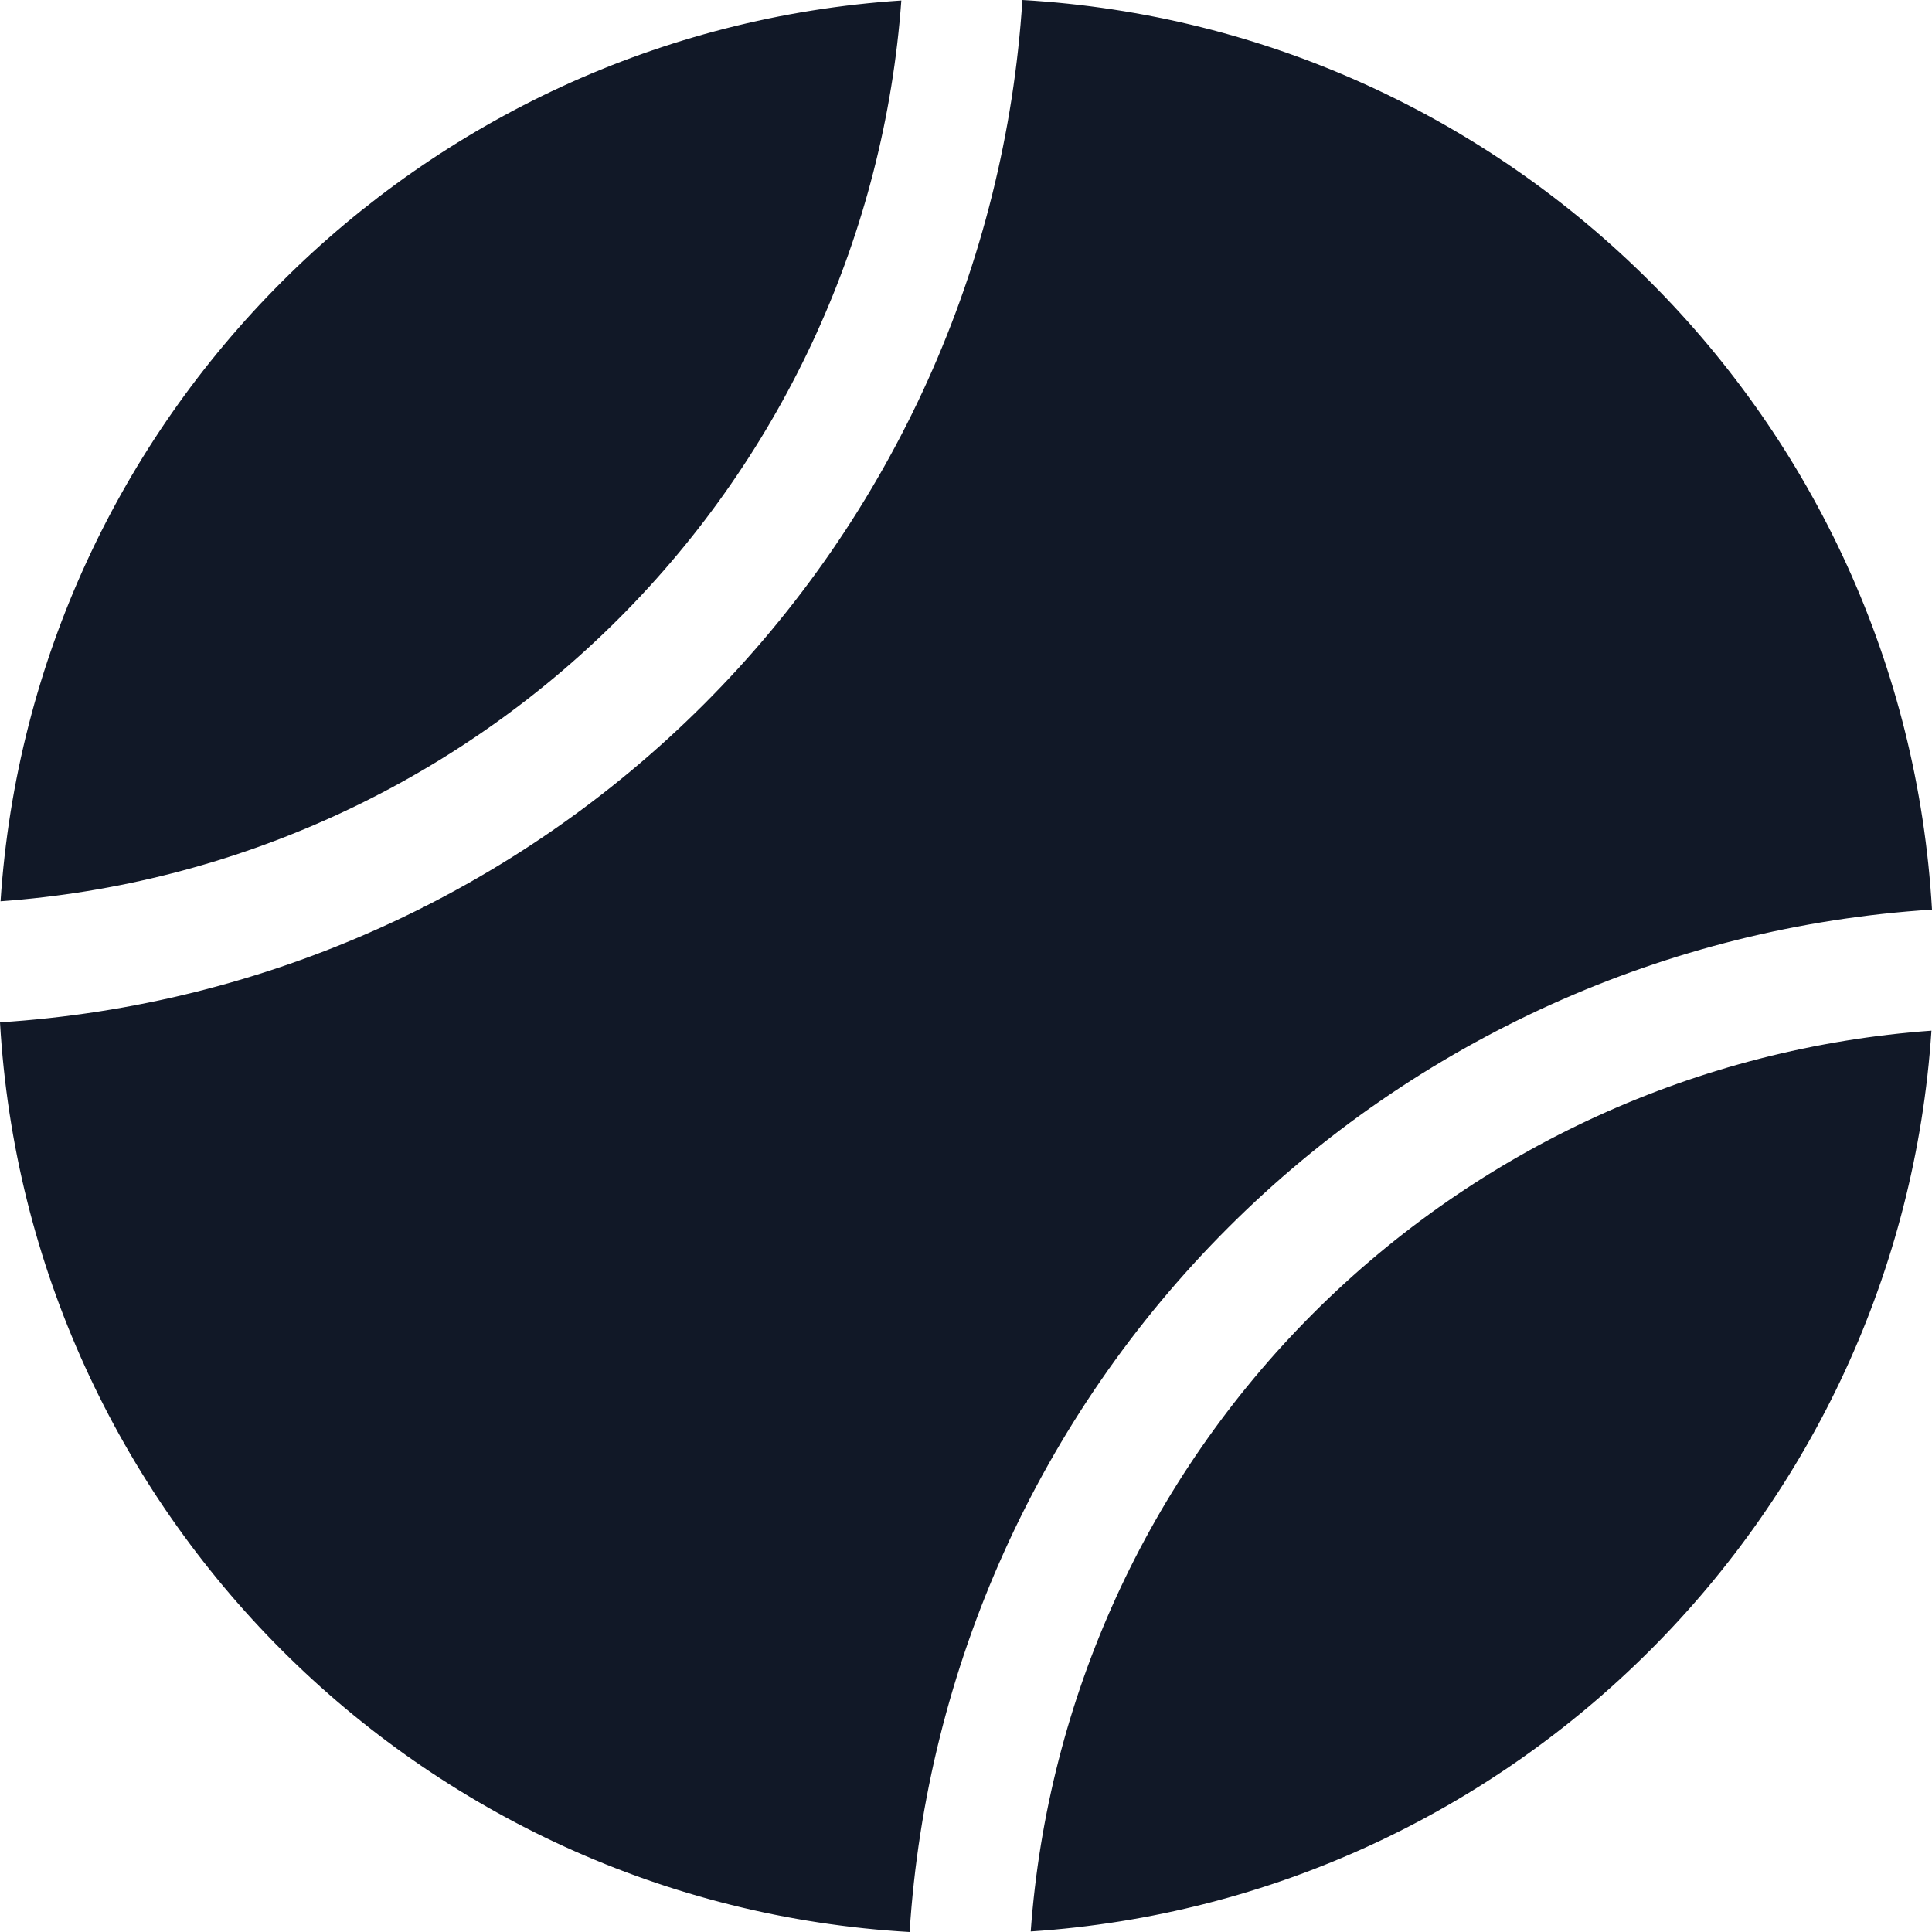
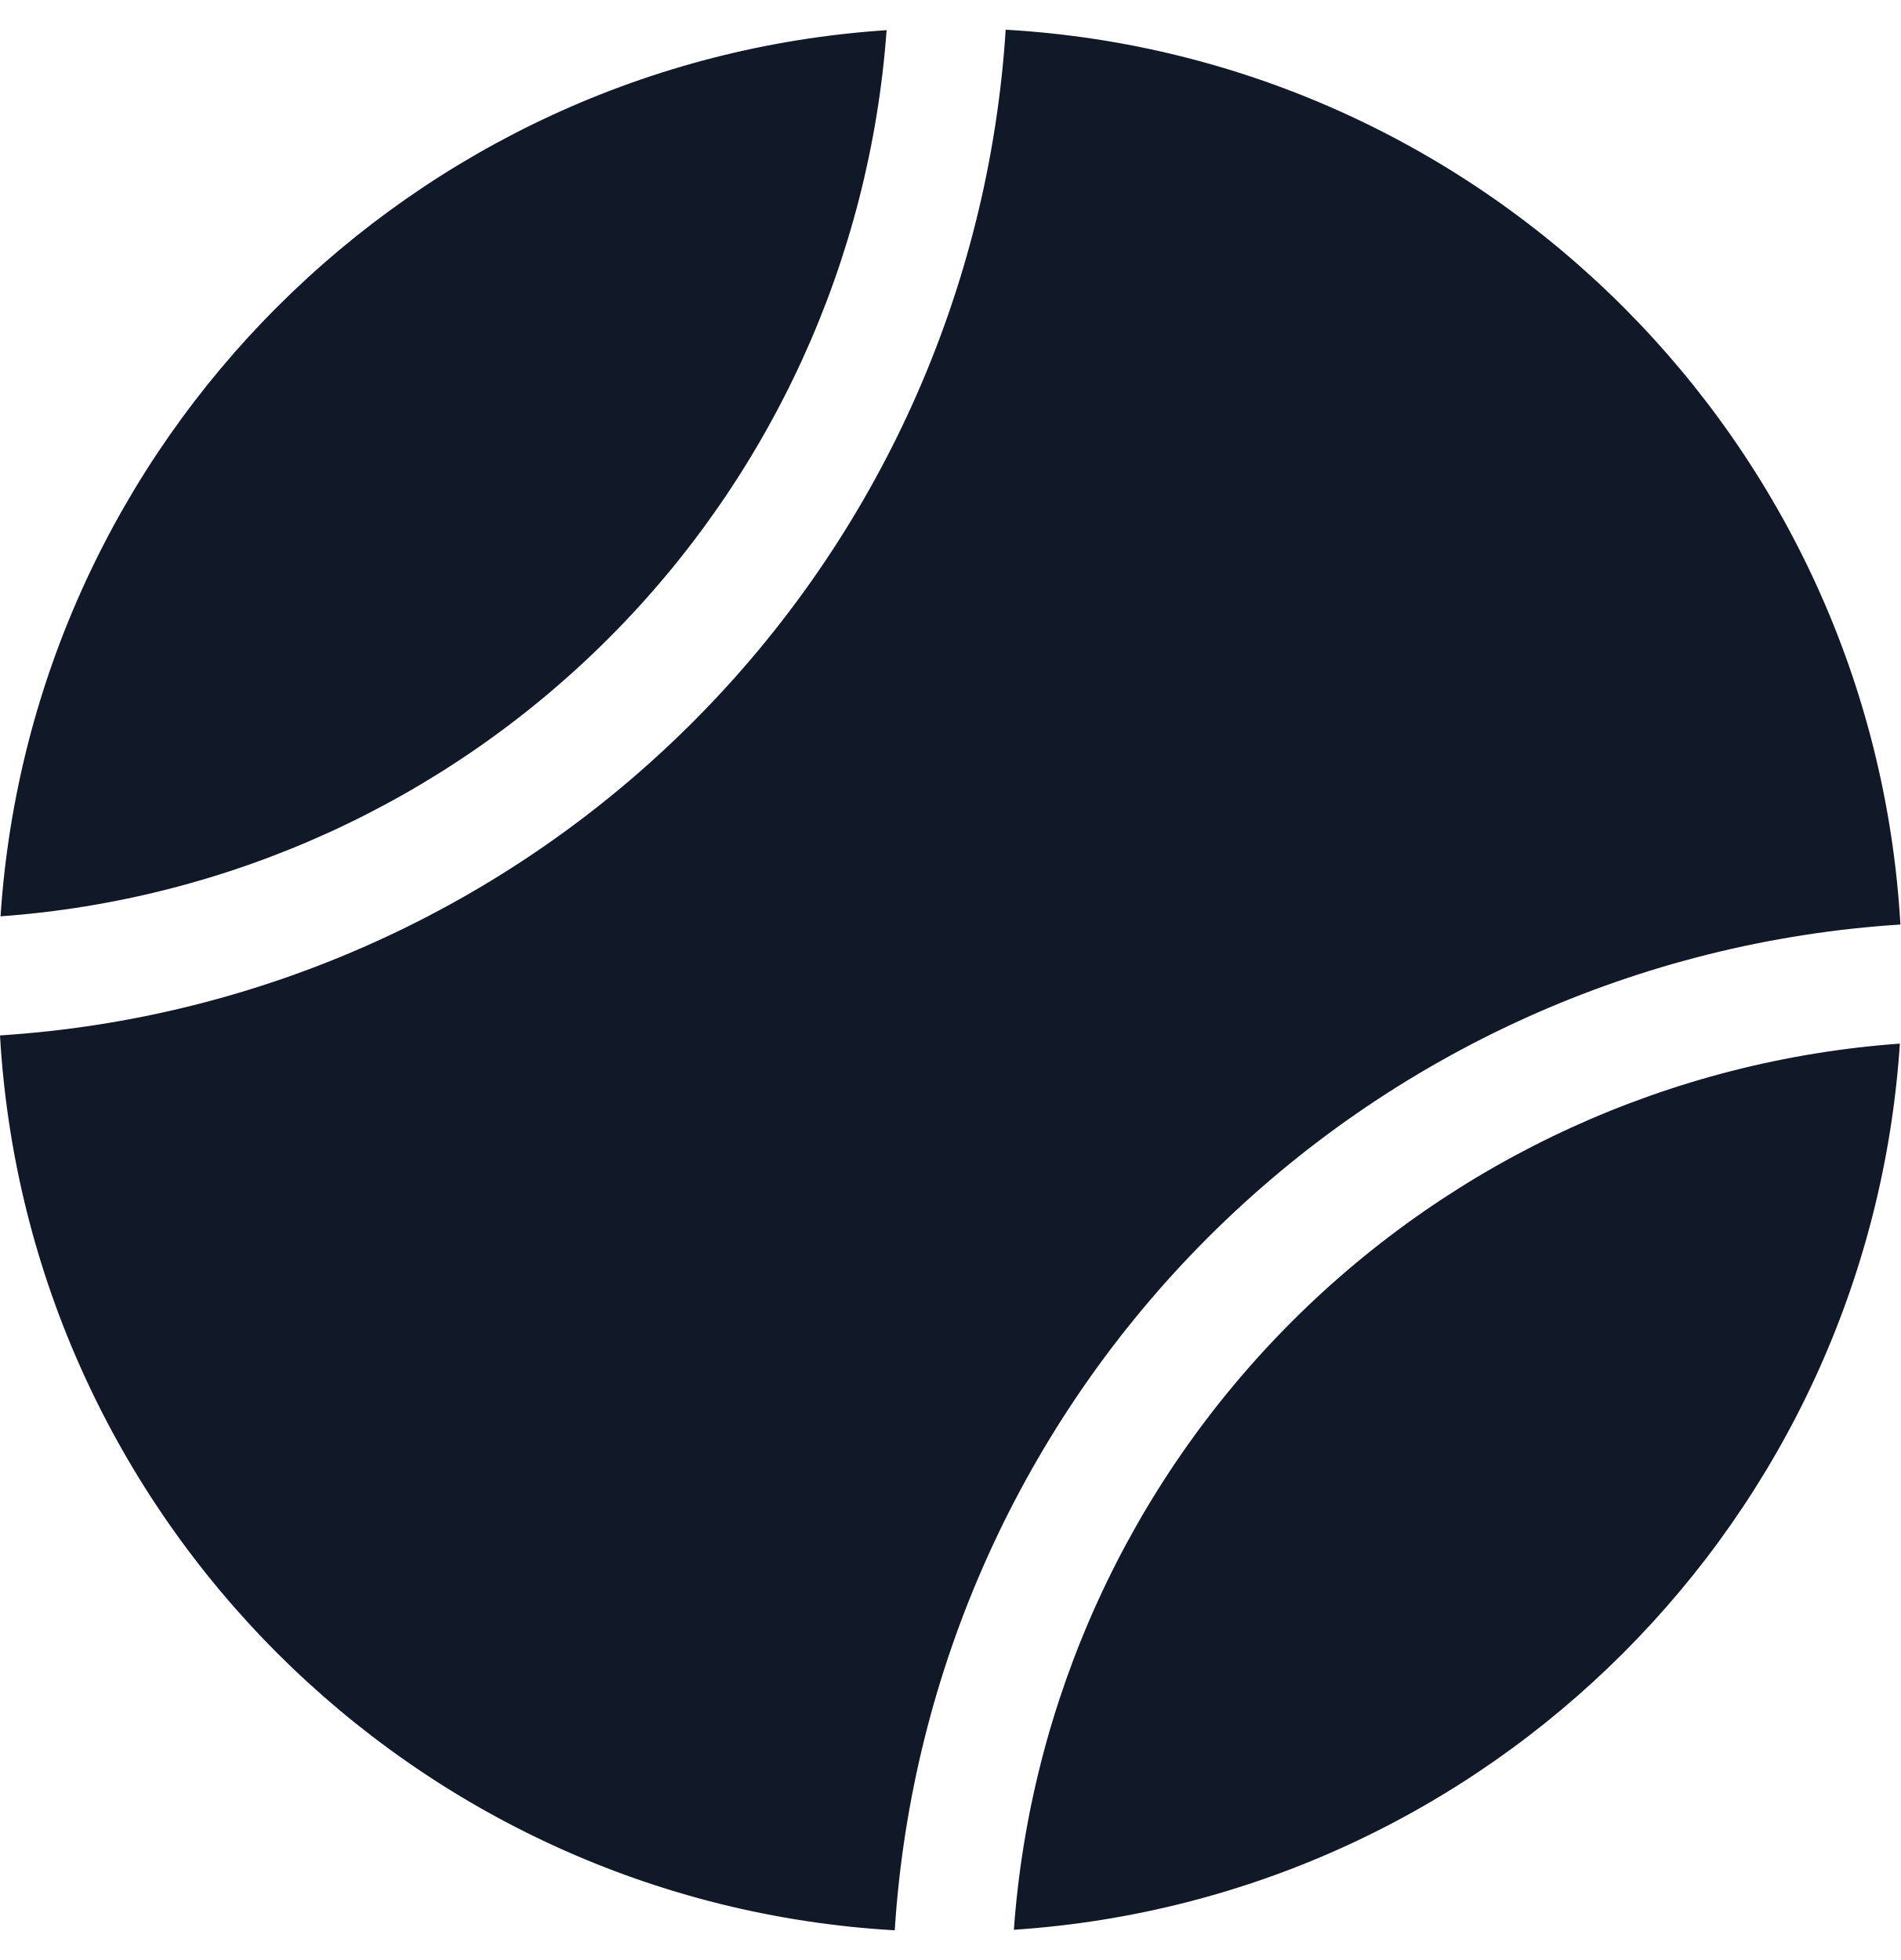
- <svg xmlns="http://www.w3.org/2000/svg" width="32" height="32" viewBox="0 0 32 32" fill="none">
-   <path fill-rule="evenodd" clip-rule="evenodd" d="M0.009 14.928C0.537 6.931 6.931 0.536 14.929 0.008C14.65 3.86 12.996 7.499 10.248 10.247C7.5 12.996 3.861 14.65 0.009 14.928ZM15.066 32C6.958 31.534 0.466 25.041 0 16.933C4.386 16.654 8.537 14.787 11.662 11.662C14.788 8.536 16.654 4.386 16.934 0C25.041 0.466 31.534 6.958 32 15.066C27.614 15.346 23.464 17.212 20.338 20.338C17.212 23.463 15.346 27.614 15.066 32ZM17.072 31.991C25.069 31.463 31.463 25.069 31.991 17.071C28.14 17.349 24.501 19.003 21.752 21.752C19.004 24.5 17.35 28.139 17.072 31.991Z" fill="#111827" />
+ <svg xmlns="http://www.w3.org/2000/svg" width="32" height="33" viewBox="0 0 32 33" fill="none">
+   <path fill-rule="evenodd" clip-rule="evenodd" d="M0.009 15.428C0.537 7.431 6.931 1.036 14.929 0.508C14.65 4.36 12.996 7.999 10.248 10.747C7.5 13.496 3.861 15.15 0.009 15.428ZM15.066 32.5C6.958 32.034 0.466 25.541 0 17.433C4.386 17.154 8.537 15.287 11.662 12.162C14.788 9.036 16.654 4.886 16.934 0.5C25.041 0.966 31.534 7.458 32 15.566C27.614 15.846 23.464 17.712 20.338 20.838C17.212 23.963 15.346 28.114 15.066 32.5ZM17.072 32.491C25.069 31.963 31.463 25.569 31.991 17.571C28.14 17.849 24.501 19.503 21.752 22.252C19.004 25 17.35 28.639 17.072 32.491Z" fill="#111827" />
</svg>
